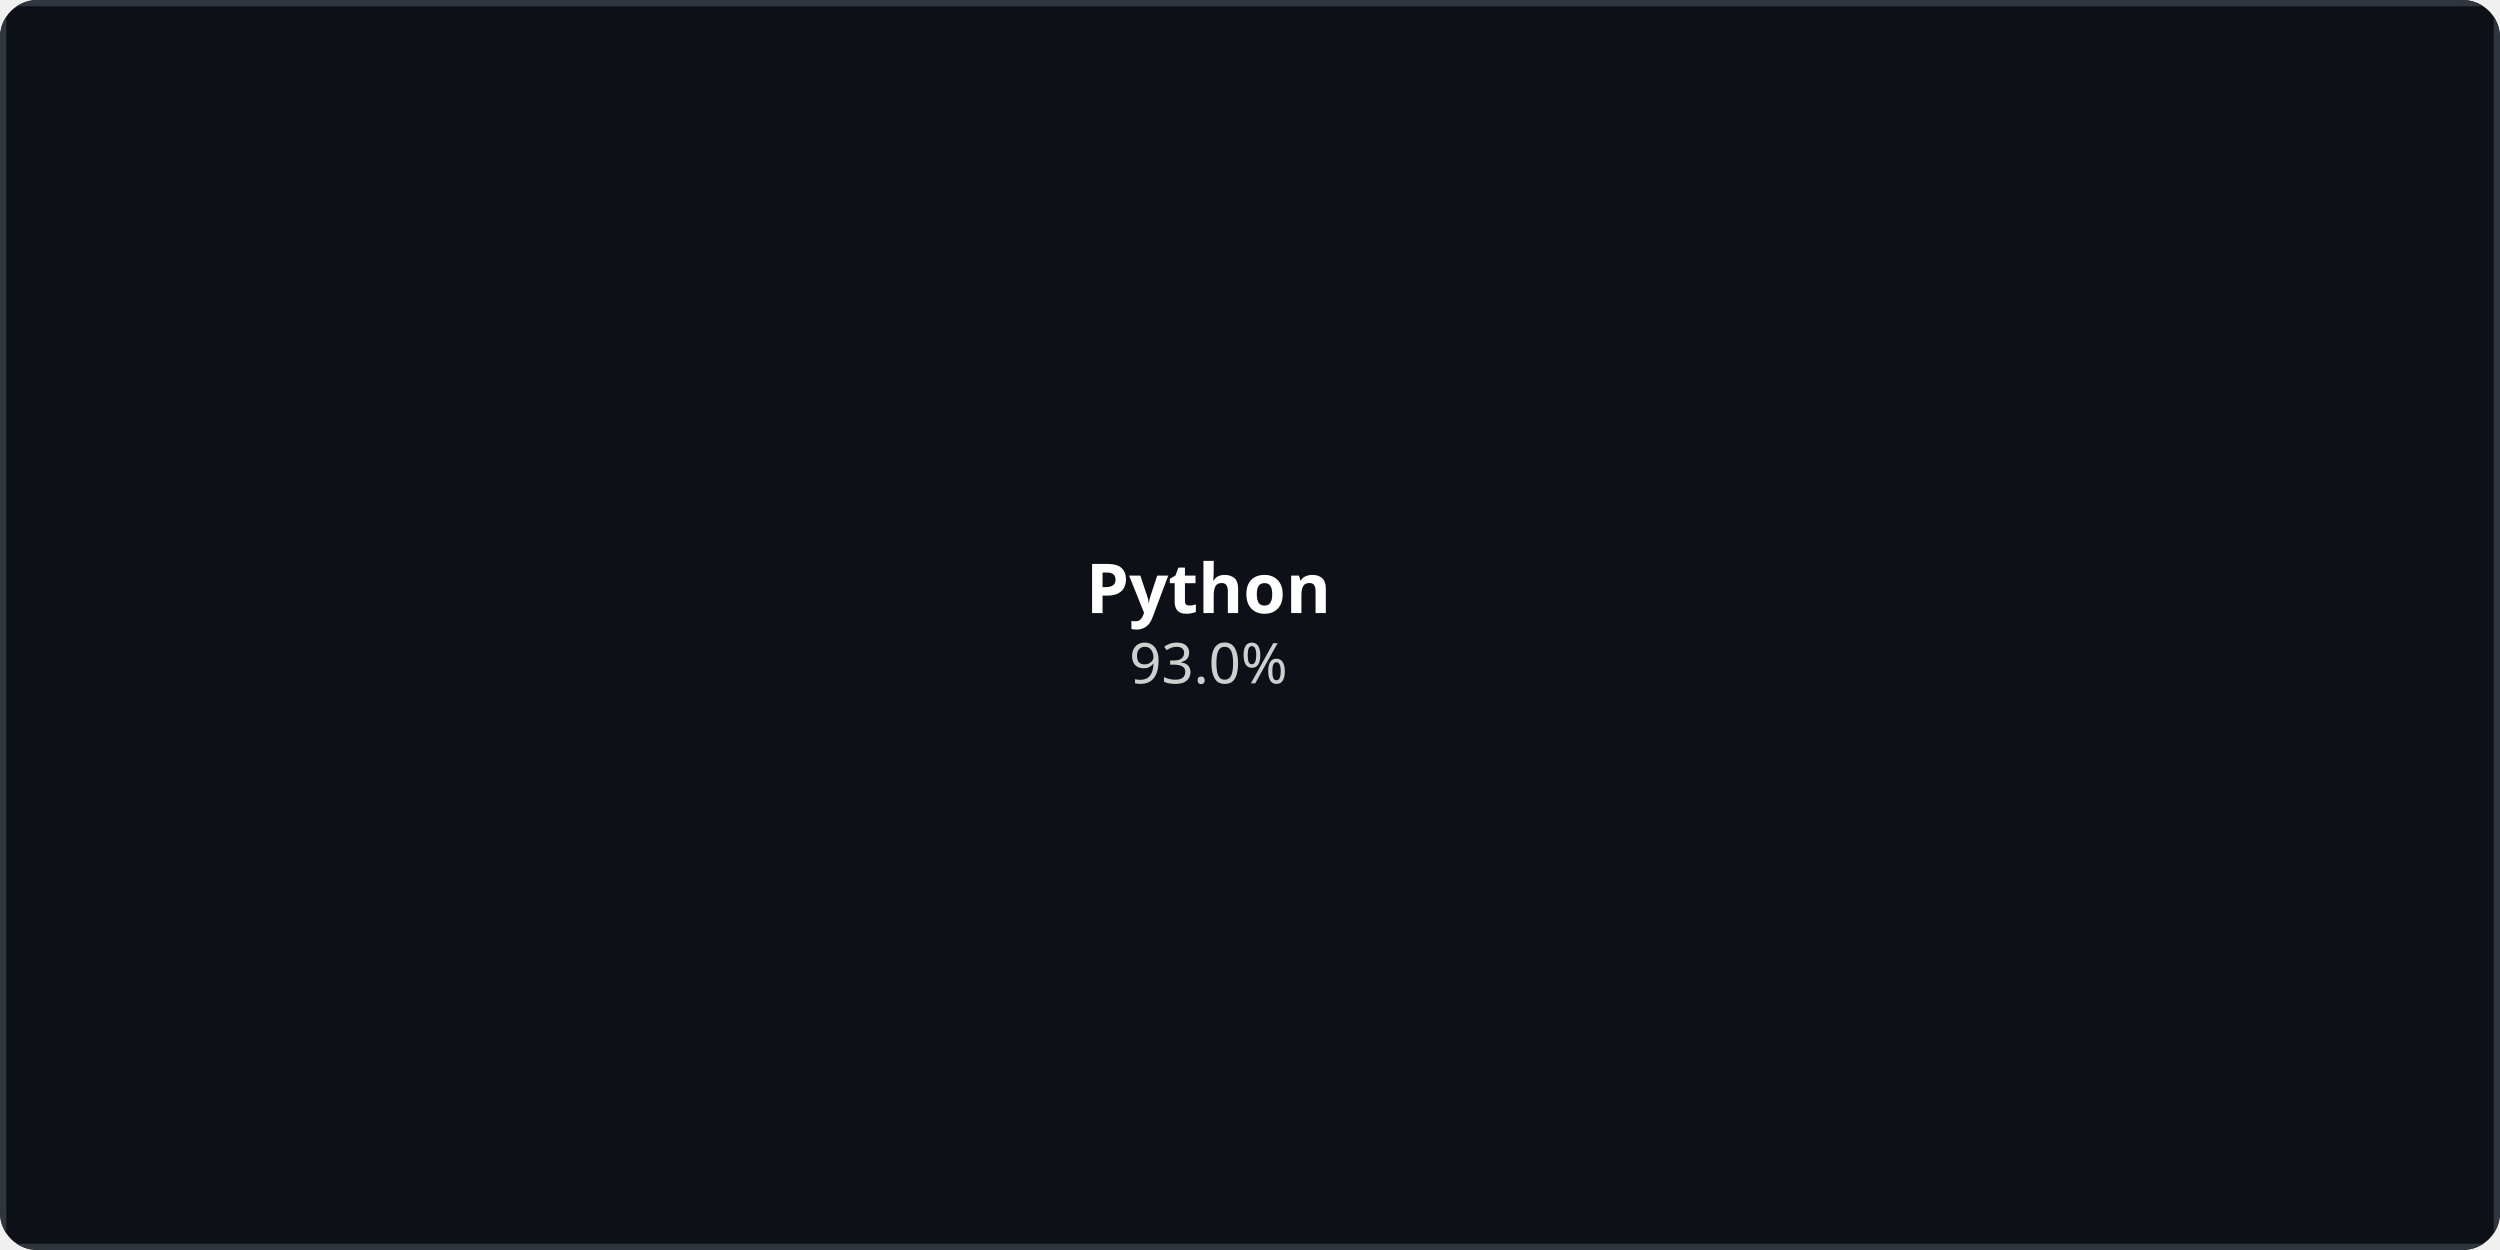
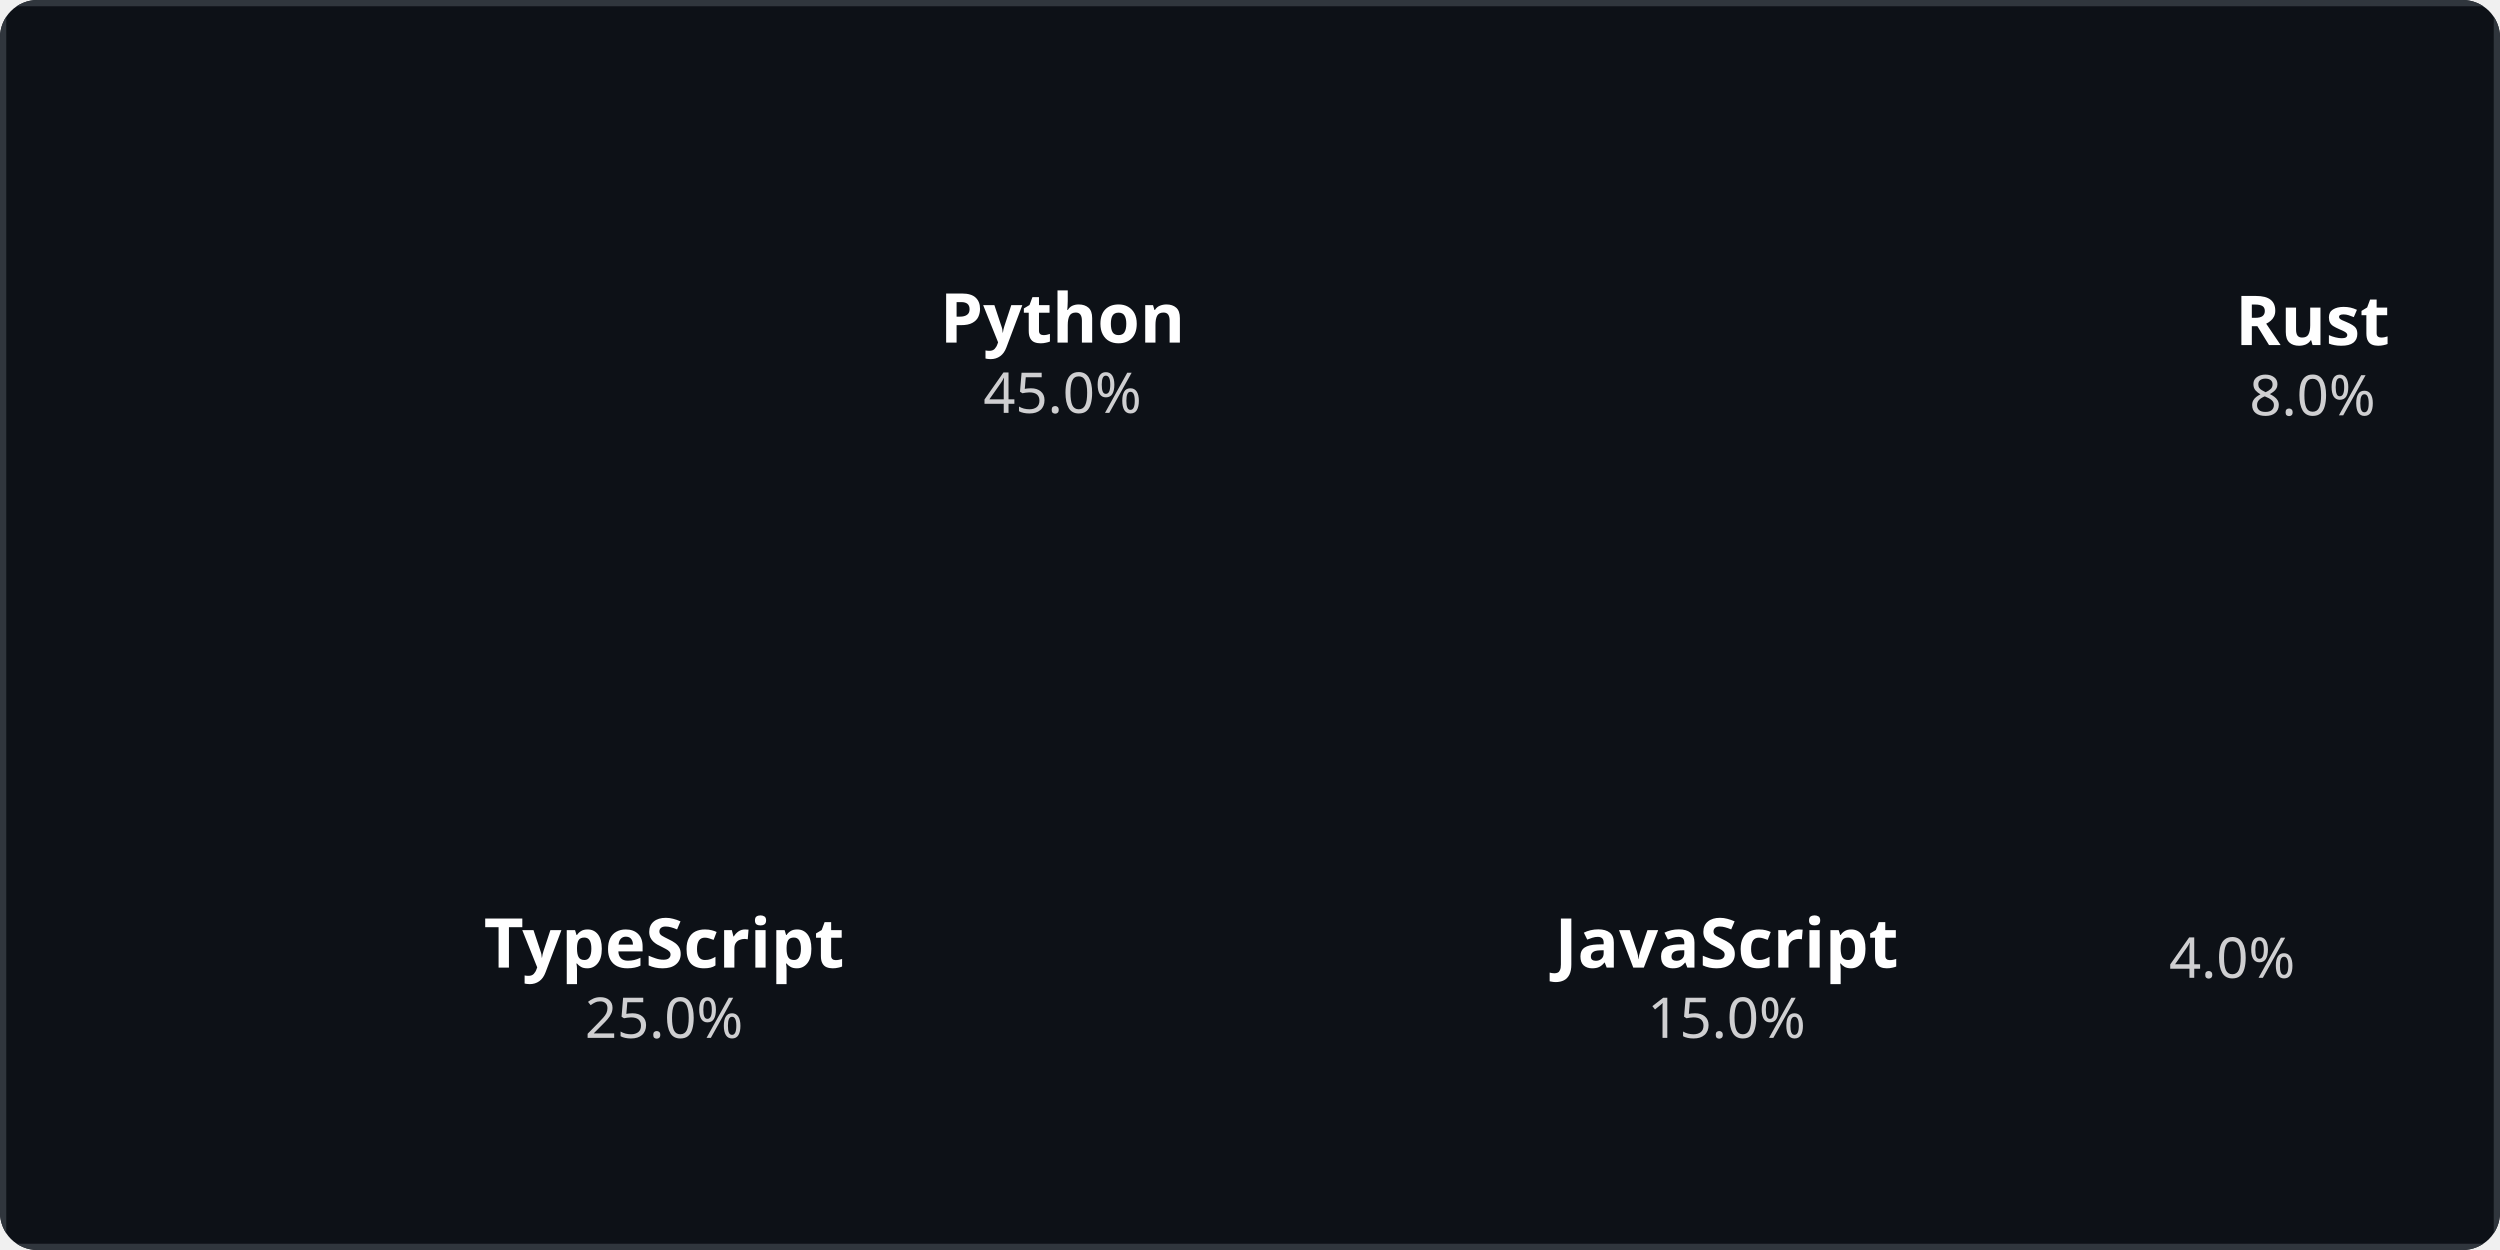
<svg xmlns="http://www.w3.org/2000/svg" width="100%" height="100%" viewBox="0 0 400 200" preserveAspectRatio="xMidYMid meet">
  <defs>
    <clipPath id="puzzle-rounded">
      <rect x="0" y="0" width="400" height="200" rx="6" ry="6" />
    </clipPath>
  </defs>
  <style>
  @keyframes fadeIn {
    from { opacity: 0; }
    to { opacity: 1; }
  }
  @keyframes scaleIn {
    from { opacity: 0; transform: scale(0.9); }
    to { opacity: 1; transform: scale(1); }
  }
  .puzzle-rect { animation: scaleIn 0.5s ease forwards; opacity: 0; }
  .delay-1 { animation-delay: 0.1s; }
  .delay-2 { animation-delay: 0.2s; }
  .delay-3 { animation-delay: 0.3s; }
  .delay-4 { animation-delay: 0.4s; }
  .delay-5 { animation-delay: 0.5s; }
  .delay-6 { animation-delay: 0.6s; }
  .delay-7 { animation-delay: 0.7s; }
  .delay-8 { animation-delay: 0.8s; }
  .puzzle-text {
    font-family: 'Segoe UI', Ubuntu, 'Helvetica Neue', Sans-Serif;
    font-weight: 600;
    font-size: 11px;
    fill: #FFFFFF;
    pointer-events: none;
  }
  .puzzle-percent {
    font-family: 'Segoe UI', Ubuntu, 'Helvetica Neue', Sans-Serif;
    font-weight: 400;
    font-size: 9px;
    fill: #FFFFFF;
    opacity: 0.8;
    pointer-events: none;
  }
</style>
  <rect clip-path="url(#puzzle-rounded)" width="100%" height="100%" fill="#0d1117" stroke="#30363d" stroke-width="2" />
  <g clip-path="url(#puzzle-rounded)">
-     <rect class="puzzle-rect delay-1" x="0.00" y="0.00" width="386.69" height="192.42" fill="#1c72c8" />
-     <text class="puzzle-text" x="193.35" y="94.21" text-anchor="middle" dominant-baseline="middle">Python</text>
-     <text class="puzzle-percent" x="193.35" y="106.21" text-anchor="middle" dominant-baseline="middle">93.0%</text>
-     <rect class="puzzle-rect delay-2" x="386.69" y="0.00" width="11.12" height="192.42" fill="#2179d1" />
-     <rect class="puzzle-rect delay-3" x="0.00" y="192.42" width="184.18" height="7.58" fill="#2980d8" />
-     <rect class="puzzle-rect delay-4" x="184.18" y="192.42" width="213.63" height="4.84" fill="#3887d7" />
-     <rect class="puzzle-rect delay-5" x="184.18" y="197.26" width="213.63" height="2.74" fill="#478fd6" />
-     <rect class="puzzle-rect delay-6" x="397.81" y="0.00" width="1.23" height="144.11" fill="#5696d6" />
-     <rect class="puzzle-rect delay-7" x="399.04" y="0.00" width="0.96" height="144.11" fill="#649dd6" />
-     <rect class="puzzle-rect delay-8" x="397.81" y="144.11" width="0.98" height="55.89" fill="#71a4d6" />
-     <rect class="puzzle-rect delay-8" x="398.79" y="144.11" width="1.21" height="42.82" fill="#7fabd7" />
-     <rect class="puzzle-rect delay-8" x="398.79" y="186.92" width="1.21" height="13.08" fill="#8cb2d8" />
+     <rect class="puzzle-rect delay-1" x="1.00" y="1.00" width="338.00" height="103.88" rx="4.0" fill="#16cece" />
+     <text class="puzzle-text" x="170.00" y="50.94" text-anchor="middle" dominant-baseline="middle">Python</text>
+     <text class="puzzle-percent" x="170.00" y="62.94" text-anchor="middle" dominant-baseline="middle">45.0%</text>
+     <rect class="puzzle-rect delay-2" x="1.00" y="106.88" width="210.50" height="92.12" rx="4.0" fill="#579fe9" />
+     <text class="puzzle-text" x="106.25" y="150.94" text-anchor="middle" dominant-baseline="middle">TypeScript</text>
+     <text class="puzzle-percent" x="106.25" y="162.94" text-anchor="middle" dominant-baseline="middle">25.0%</text>
+     <rect class="puzzle-rect delay-3" x="213.50" y="106.88" width="125.50" height="92.12" rx="4.0" fill="#2622df" />
+     <text class="puzzle-text" x="276.25" y="150.94" text-anchor="middle" dominant-baseline="middle">JavaScript</text>
+     <text class="puzzle-percent" x="276.25" y="162.94" text-anchor="middle" dominant-baseline="middle">15.0%</text>
+     <rect class="puzzle-rect delay-4" x="341.00" y="1.00" width="58.00" height="104.67" rx="4.0" fill="#4ac4e2" />
+     <text class="puzzle-text" x="370.00" y="51.33" text-anchor="middle" dominant-baseline="middle">Rust</text>
+     <text class="puzzle-percent" x="370.00" y="63.33" text-anchor="middle" dominant-baseline="middle">8.0%</text>
+     <rect class="puzzle-rect delay-5" x="341.00" y="107.67" width="32.29" height="91.33" rx="4.0" fill="#416fdd" />
+     <text class="puzzle-percent" x="357.14" y="153.33" text-anchor="middle" dominant-baseline="middle">4.0%</text>
+     <rect class="puzzle-rect delay-6" x="375.29" y="107.67" width="23.71" height="91.33" rx="4.0" fill="#5f3ed9" />
  </g>
</svg>
